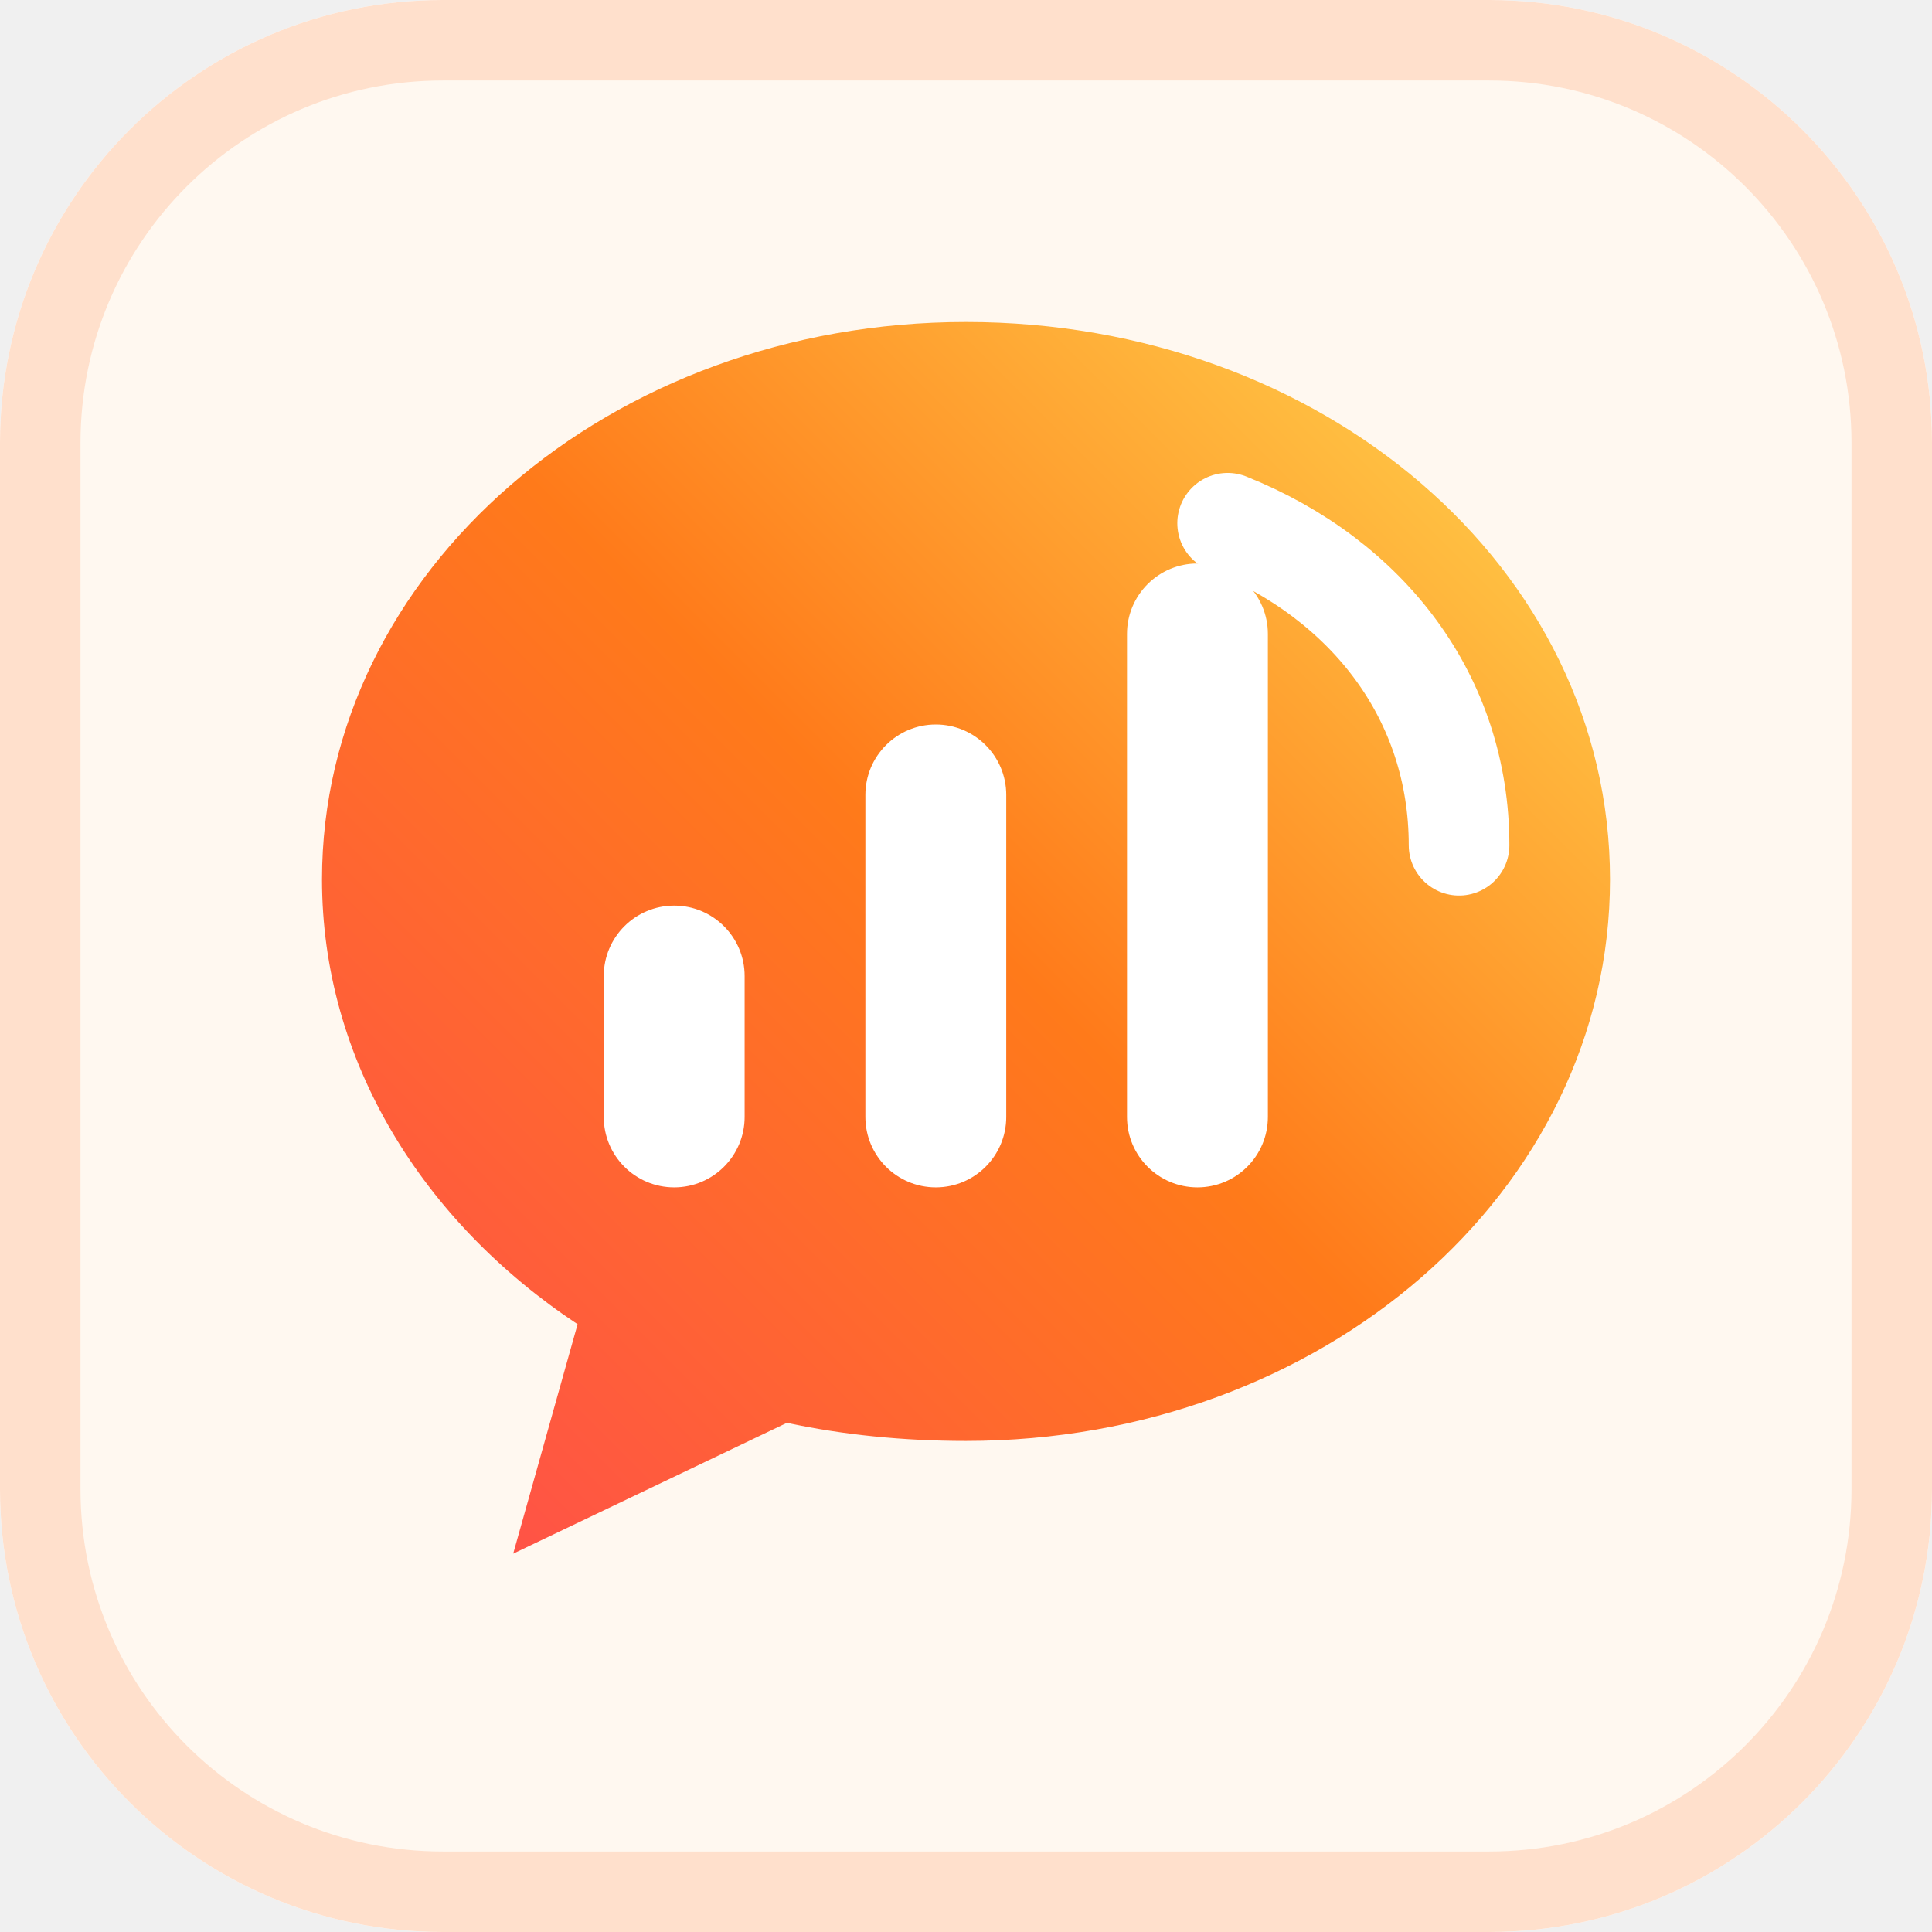
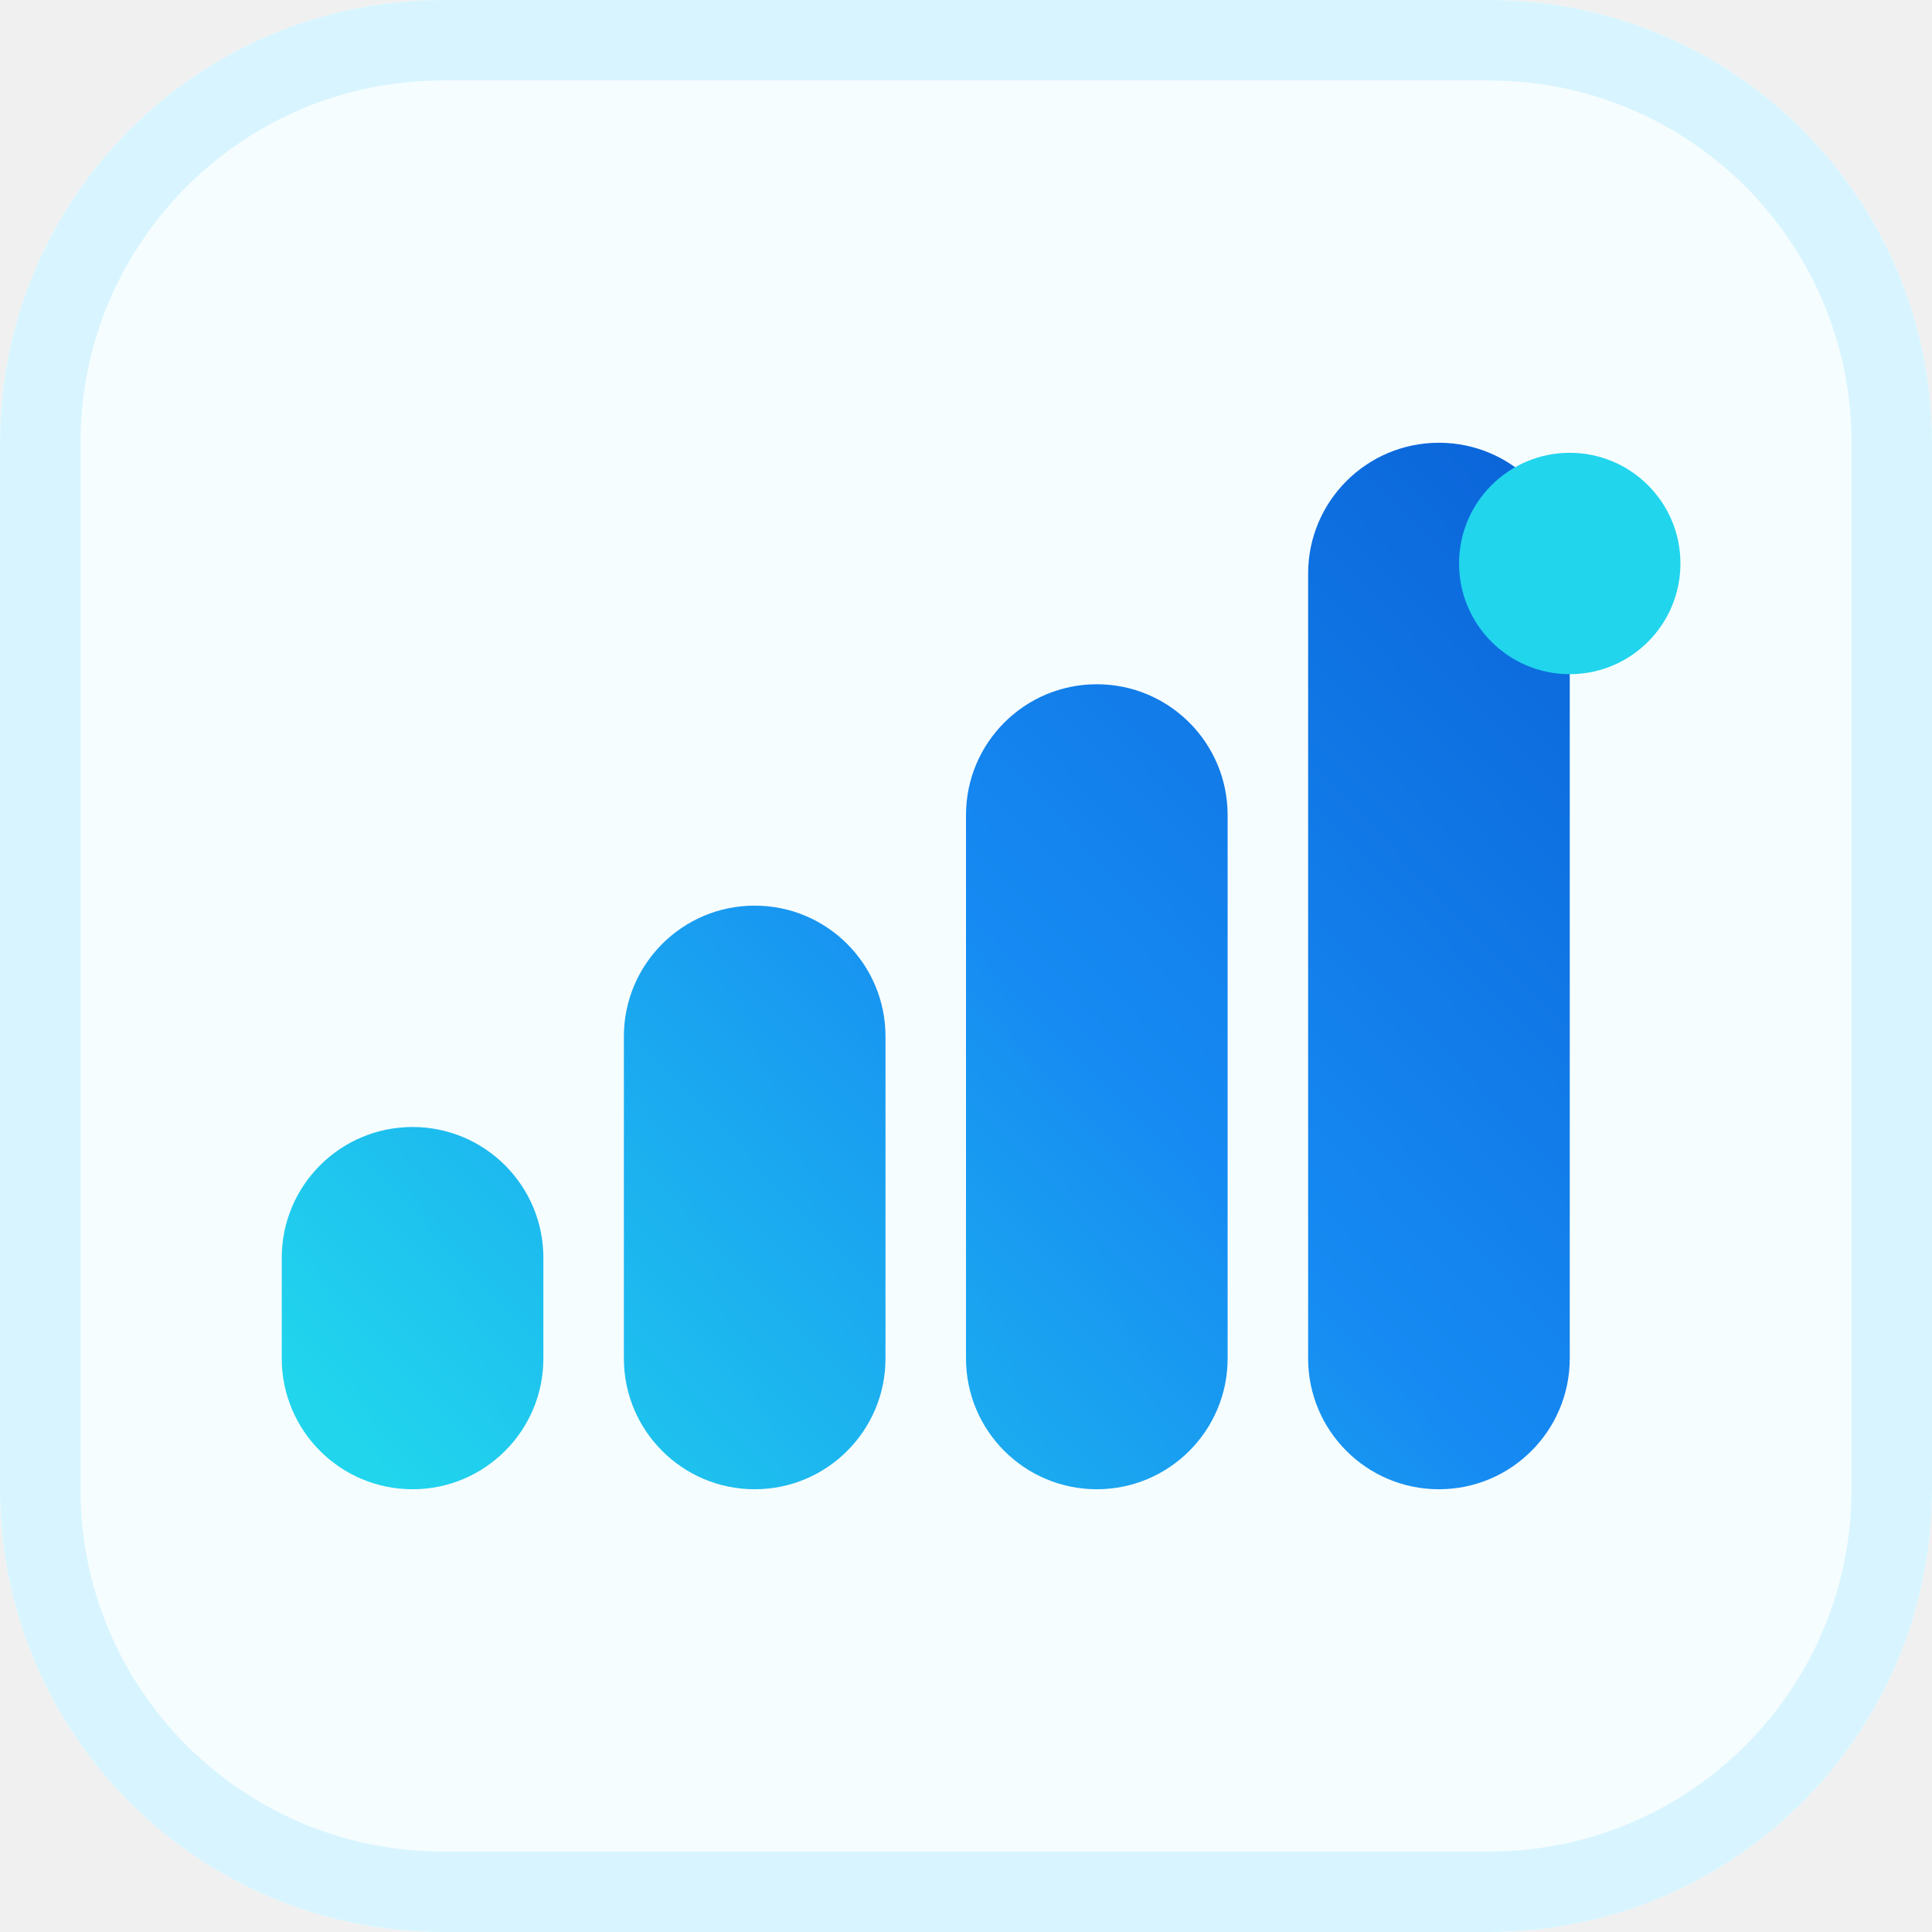
- <svg xmlns="http://www.w3.org/2000/svg" width="96" height="96" viewBox="0 0 96 96" role="img" aria-label="Pijarivo">
+ <svg xmlns="http://www.w3.org/2000/svg" width="96" height="96" viewBox="0 0 96 96" role="img" aria-label="RuangSinyal">
  <defs>
-     <linearGradient id="mark" x1="18" y1="78" x2="78" y2="18" gradientUnits="userSpaceOnUse">
-       <stop stop-color="#FF4D4D" />
-       <stop offset="0.52" stop-color="#FF7A1A" />
-       <stop offset="1" stop-color="#FFD34D" />
+     <linearGradient id="mark" x1="18" y1="72" x2="74" y2="18" gradientUnits="userSpaceOnUse">
+       <stop stop-color="#21D5ED" />
+       <stop offset="0.52" stop-color="#168AF2" />
+       <stop offset="1" stop-color="#0A63D8" />
    </linearGradient>
  </defs>
  <rect width="96" height="96" rx="22" fill="#FFFFFF" />
-   <rect x="2" y="2" width="92" height="92" rx="20" fill="#FFF8F0" stroke="#FFE0CC" stroke-width="4" />
-   <path d="M48 16C30.3 16 16 28.4 16 43.7c0 9 5 17 12.7 22.1l-3.2 11.4 13.6-6.5c2.8.6 5.8.9 8.9.9 17.7 0 32-12.4 32-27.9S65.7 16 48 16Z" fill="url(#mark)" />
-   <rect x="30" y="45" width="7" height="14" rx="3.5" fill="#FFFFFF" />
-   <rect x="43" y="36" width="7" height="23" rx="3.5" fill="#FFFFFF" />
-   <rect x="56" y="28" width="7" height="31" rx="3.5" fill="#FFFFFF" />
-   <path d="M61 26c7 2.8 11.5 8.7 11.5 16" fill="none" stroke="#FFFFFF" stroke-width="5" stroke-linecap="round" />
+   <rect x="2" y="2" width="92" height="92" rx="20" fill="#F6FDFF" stroke="#D8F5FF" stroke-width="4" />
+   <rect x="14" y="56" width="13" height="18" rx="6.5" fill="url(#mark)" />
+   <rect x="31" y="45" width="13" height="29" rx="6.5" fill="url(#mark)" />
+   <rect x="48" y="34" width="13" height="40" rx="6.5" fill="url(#mark)" />
+   <rect x="65" y="22" width="13" height="52" rx="6.5" fill="url(#mark)" />
+   <circle cx="78" cy="28" r="5.5" fill="#21D5ED" />
</svg>
